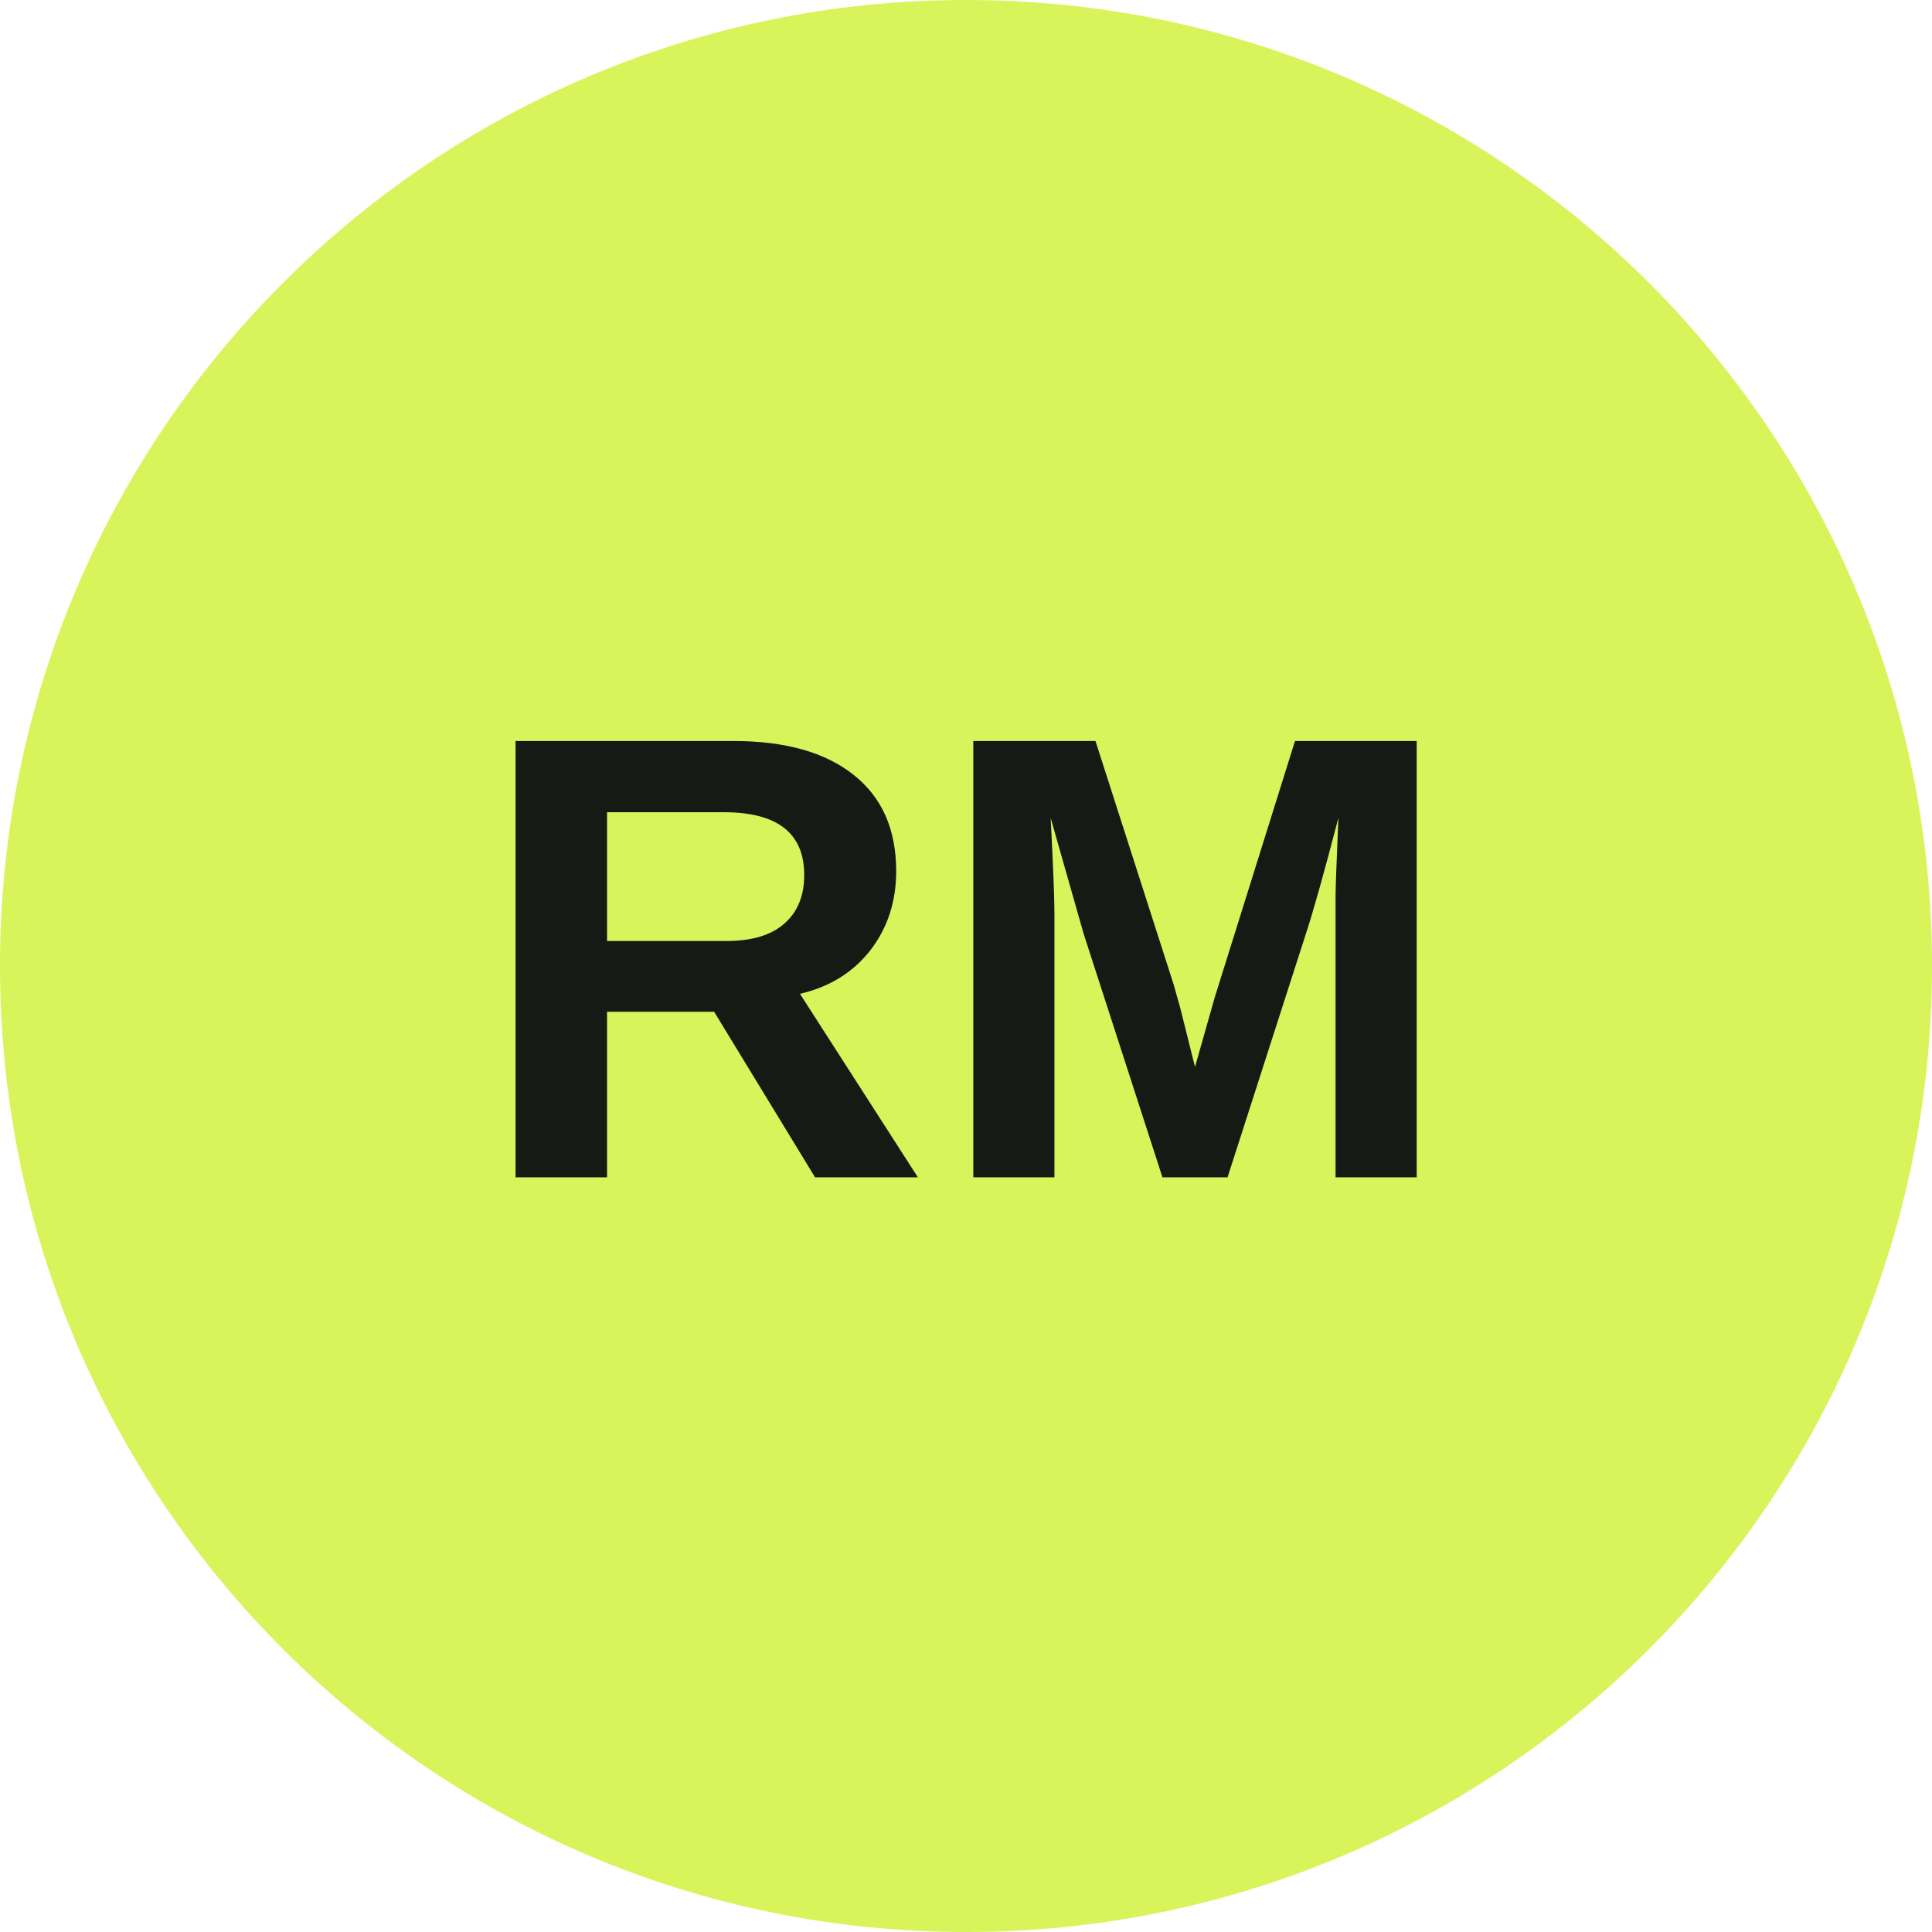
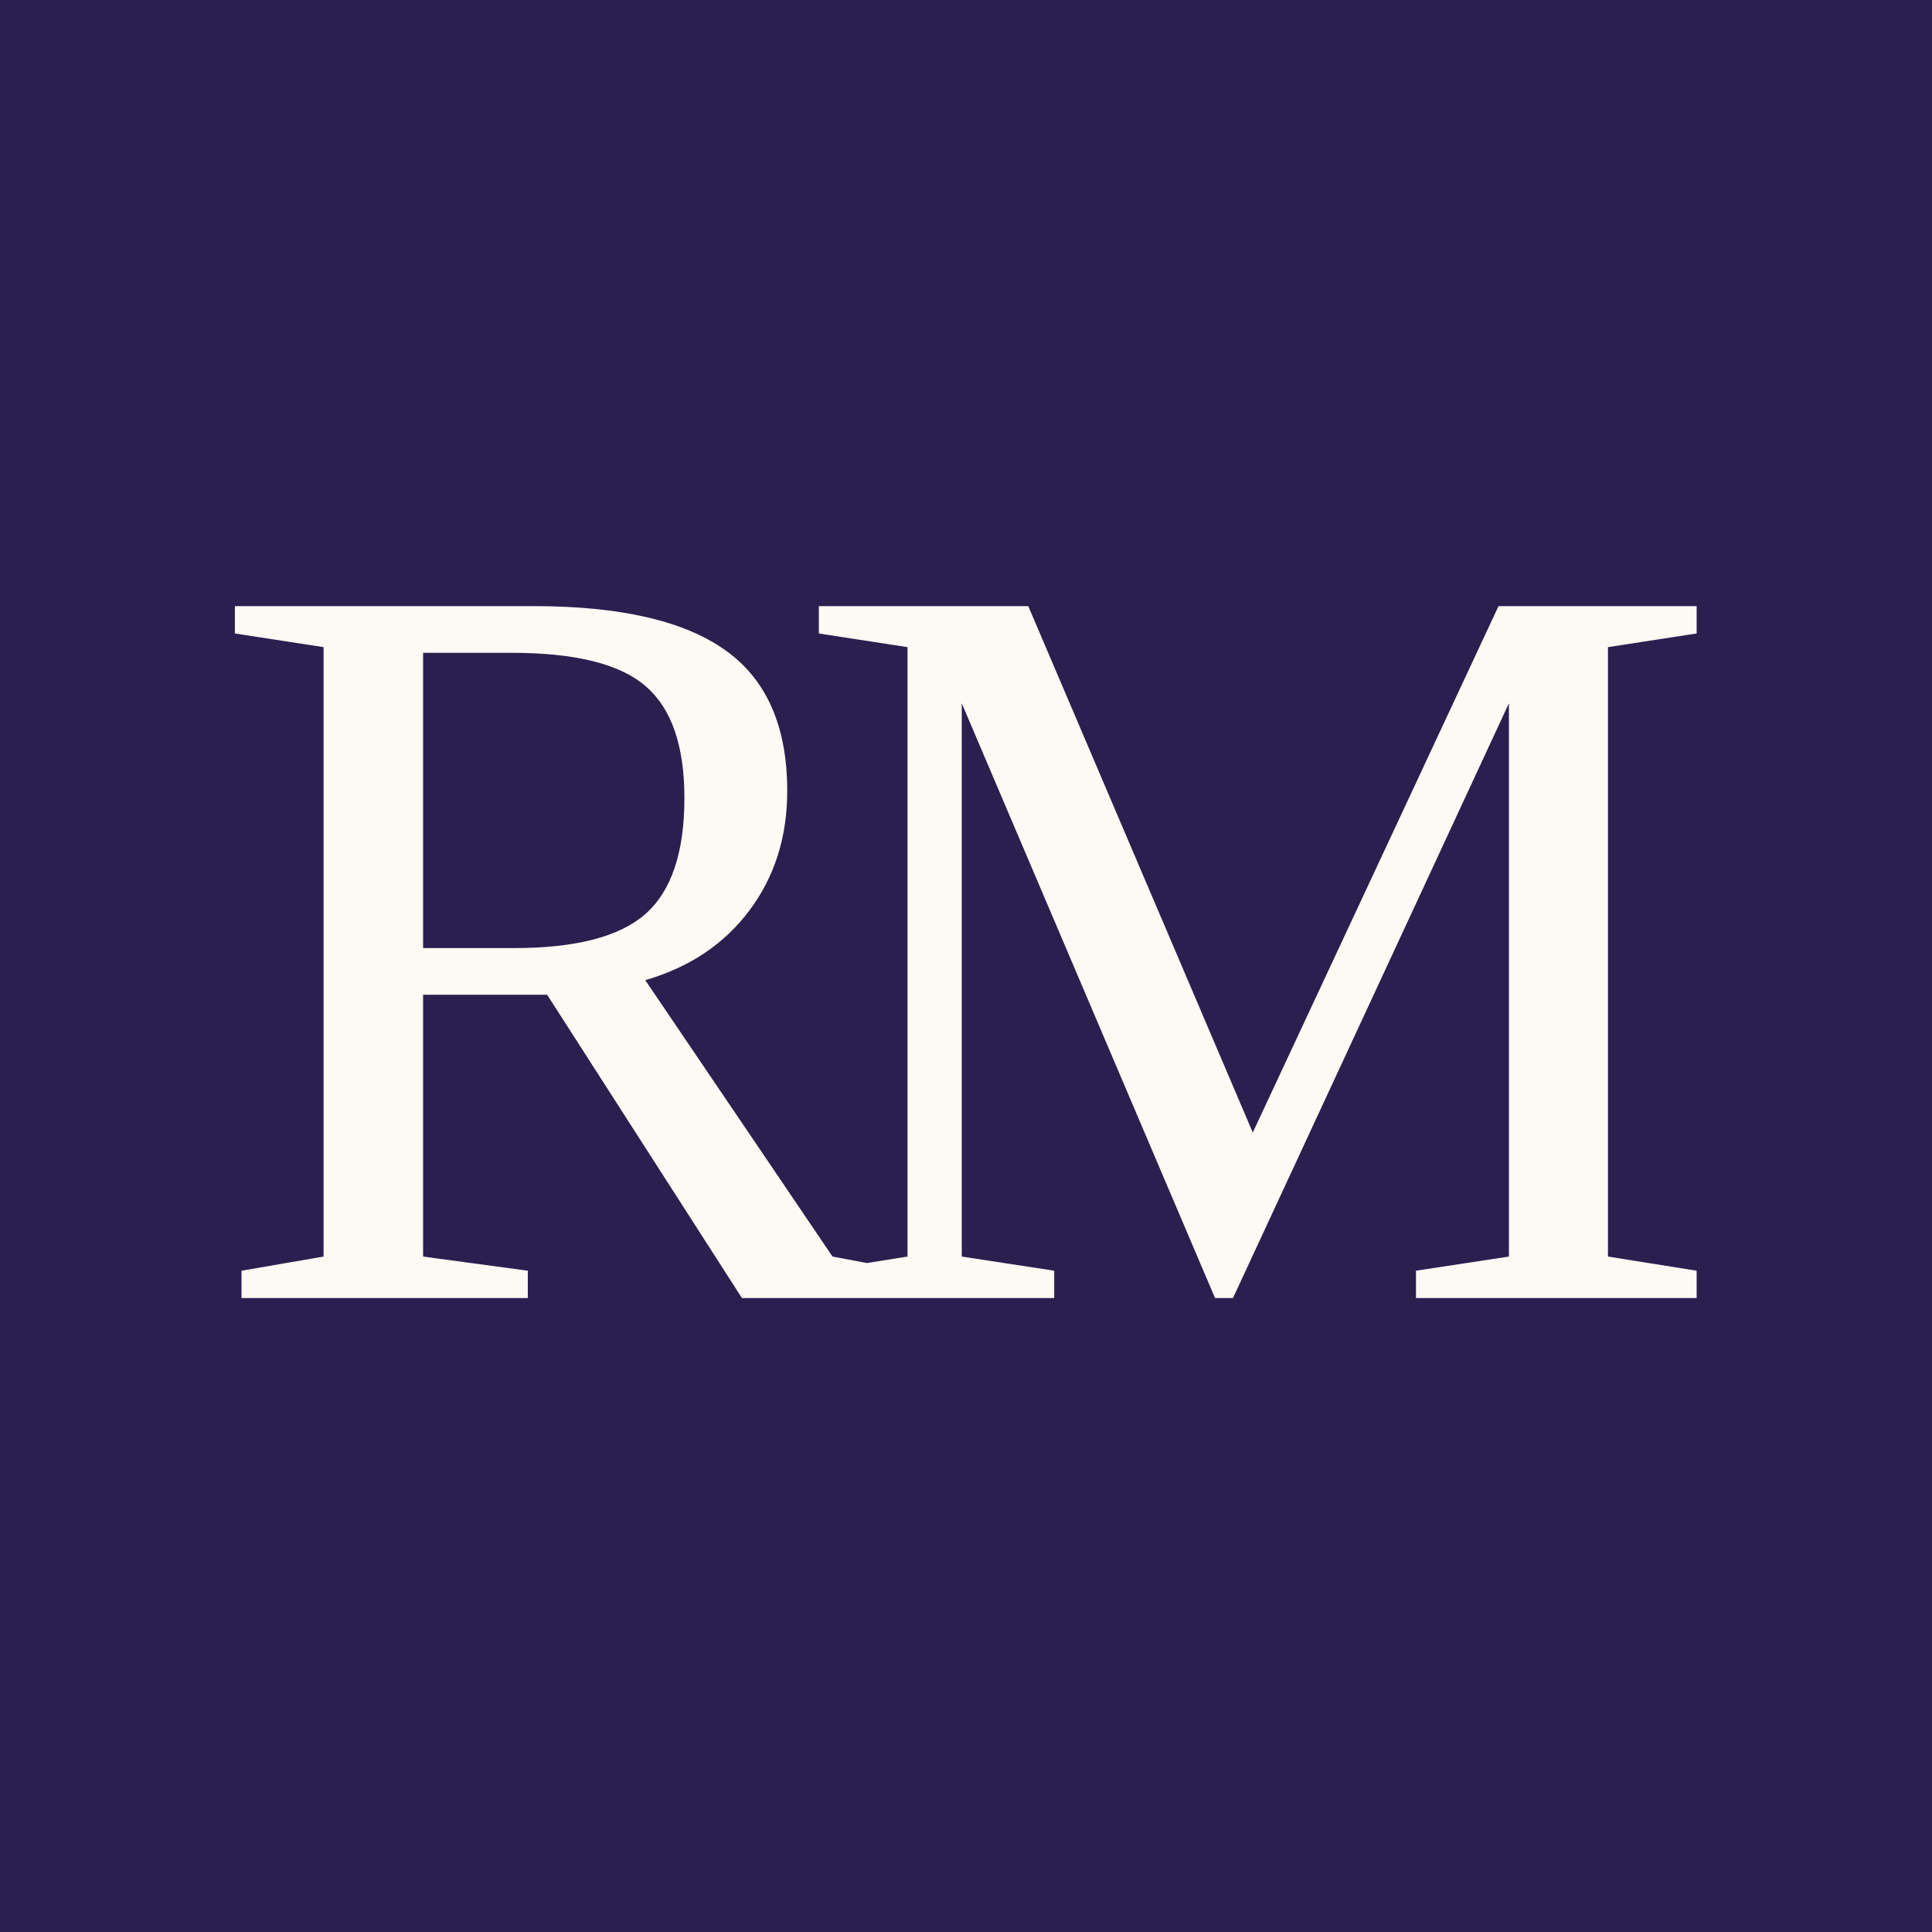
<svg xmlns="http://www.w3.org/2000/svg" viewBox="0 0 64 64">
-   <rect width="64" height="64" rx="32" fill="#d8f45a" />
-   <text x="32" y="39" text-anchor="middle" fill="#171915" font-family="Arial, sans-serif" font-weight="700" font-size="21">RM</text>
+   <rect width="64" height="64" fill="#2B1F4F" />
+   <text x="32" y="43" text-anchor="middle" fill="#FBFAF3" font-family="Georgia, 'Times New Roman', serif" font-size="35" letter-spacing="-4">RM</text>
</svg>
